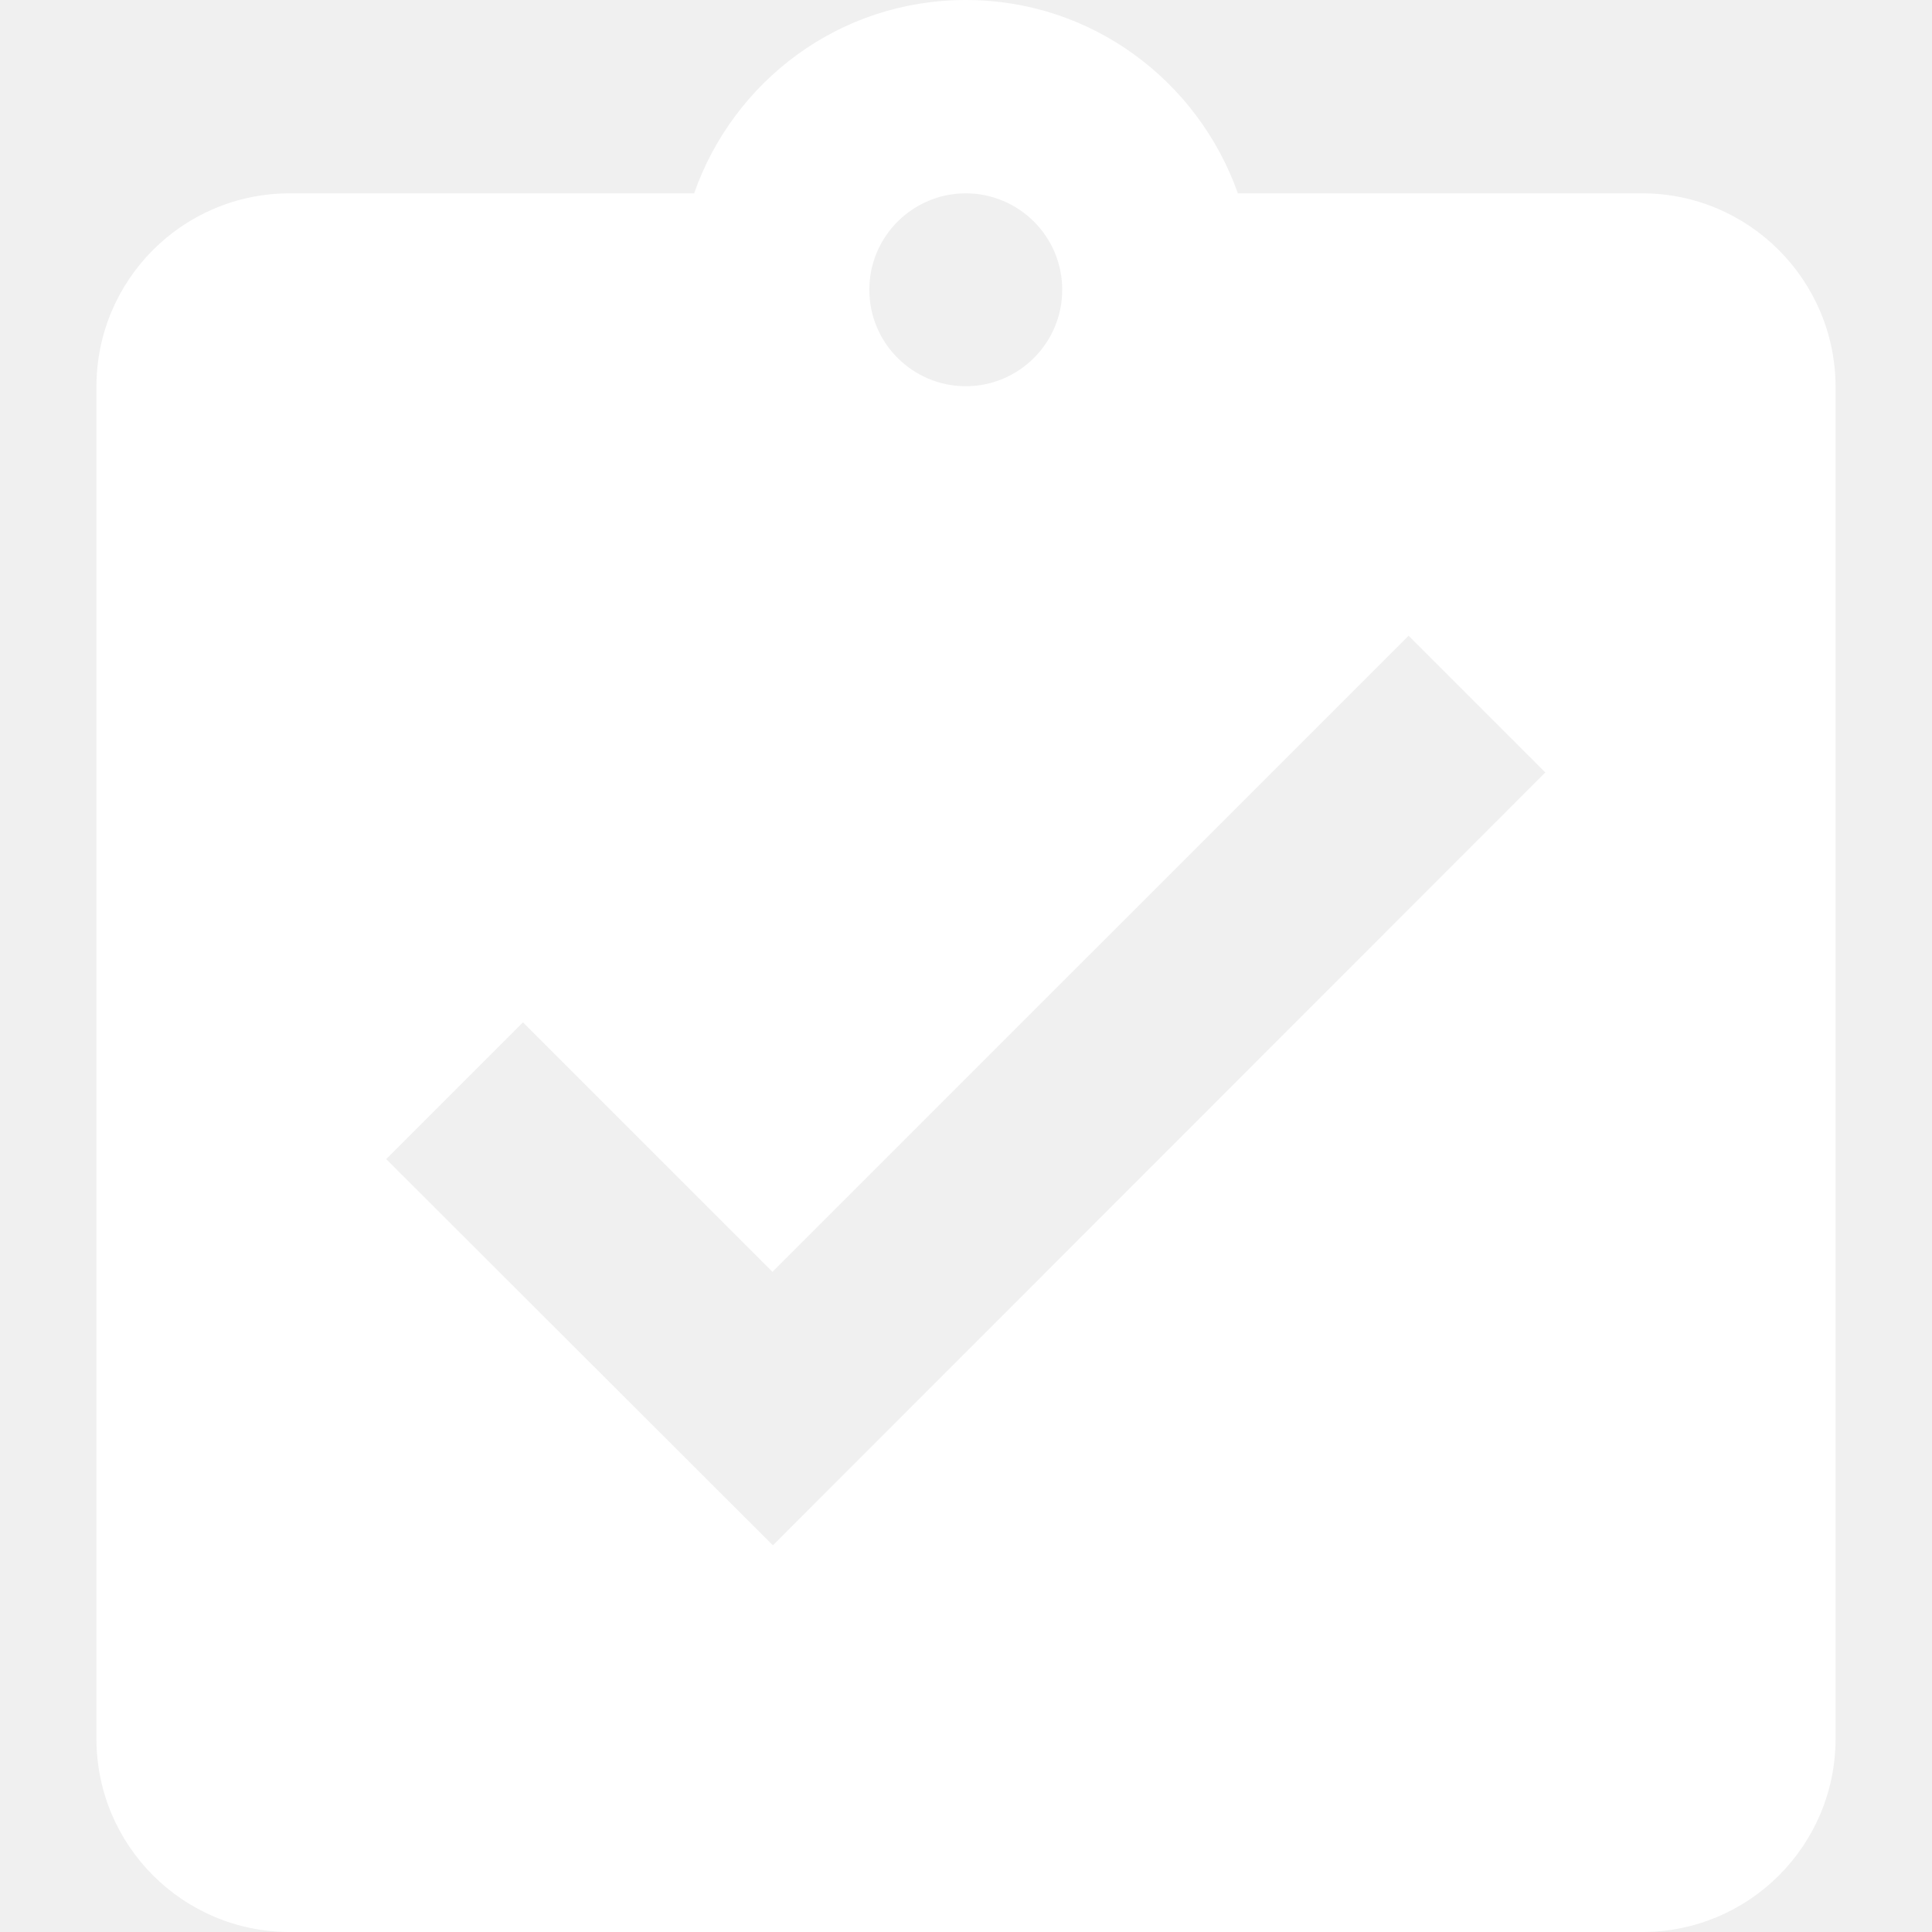
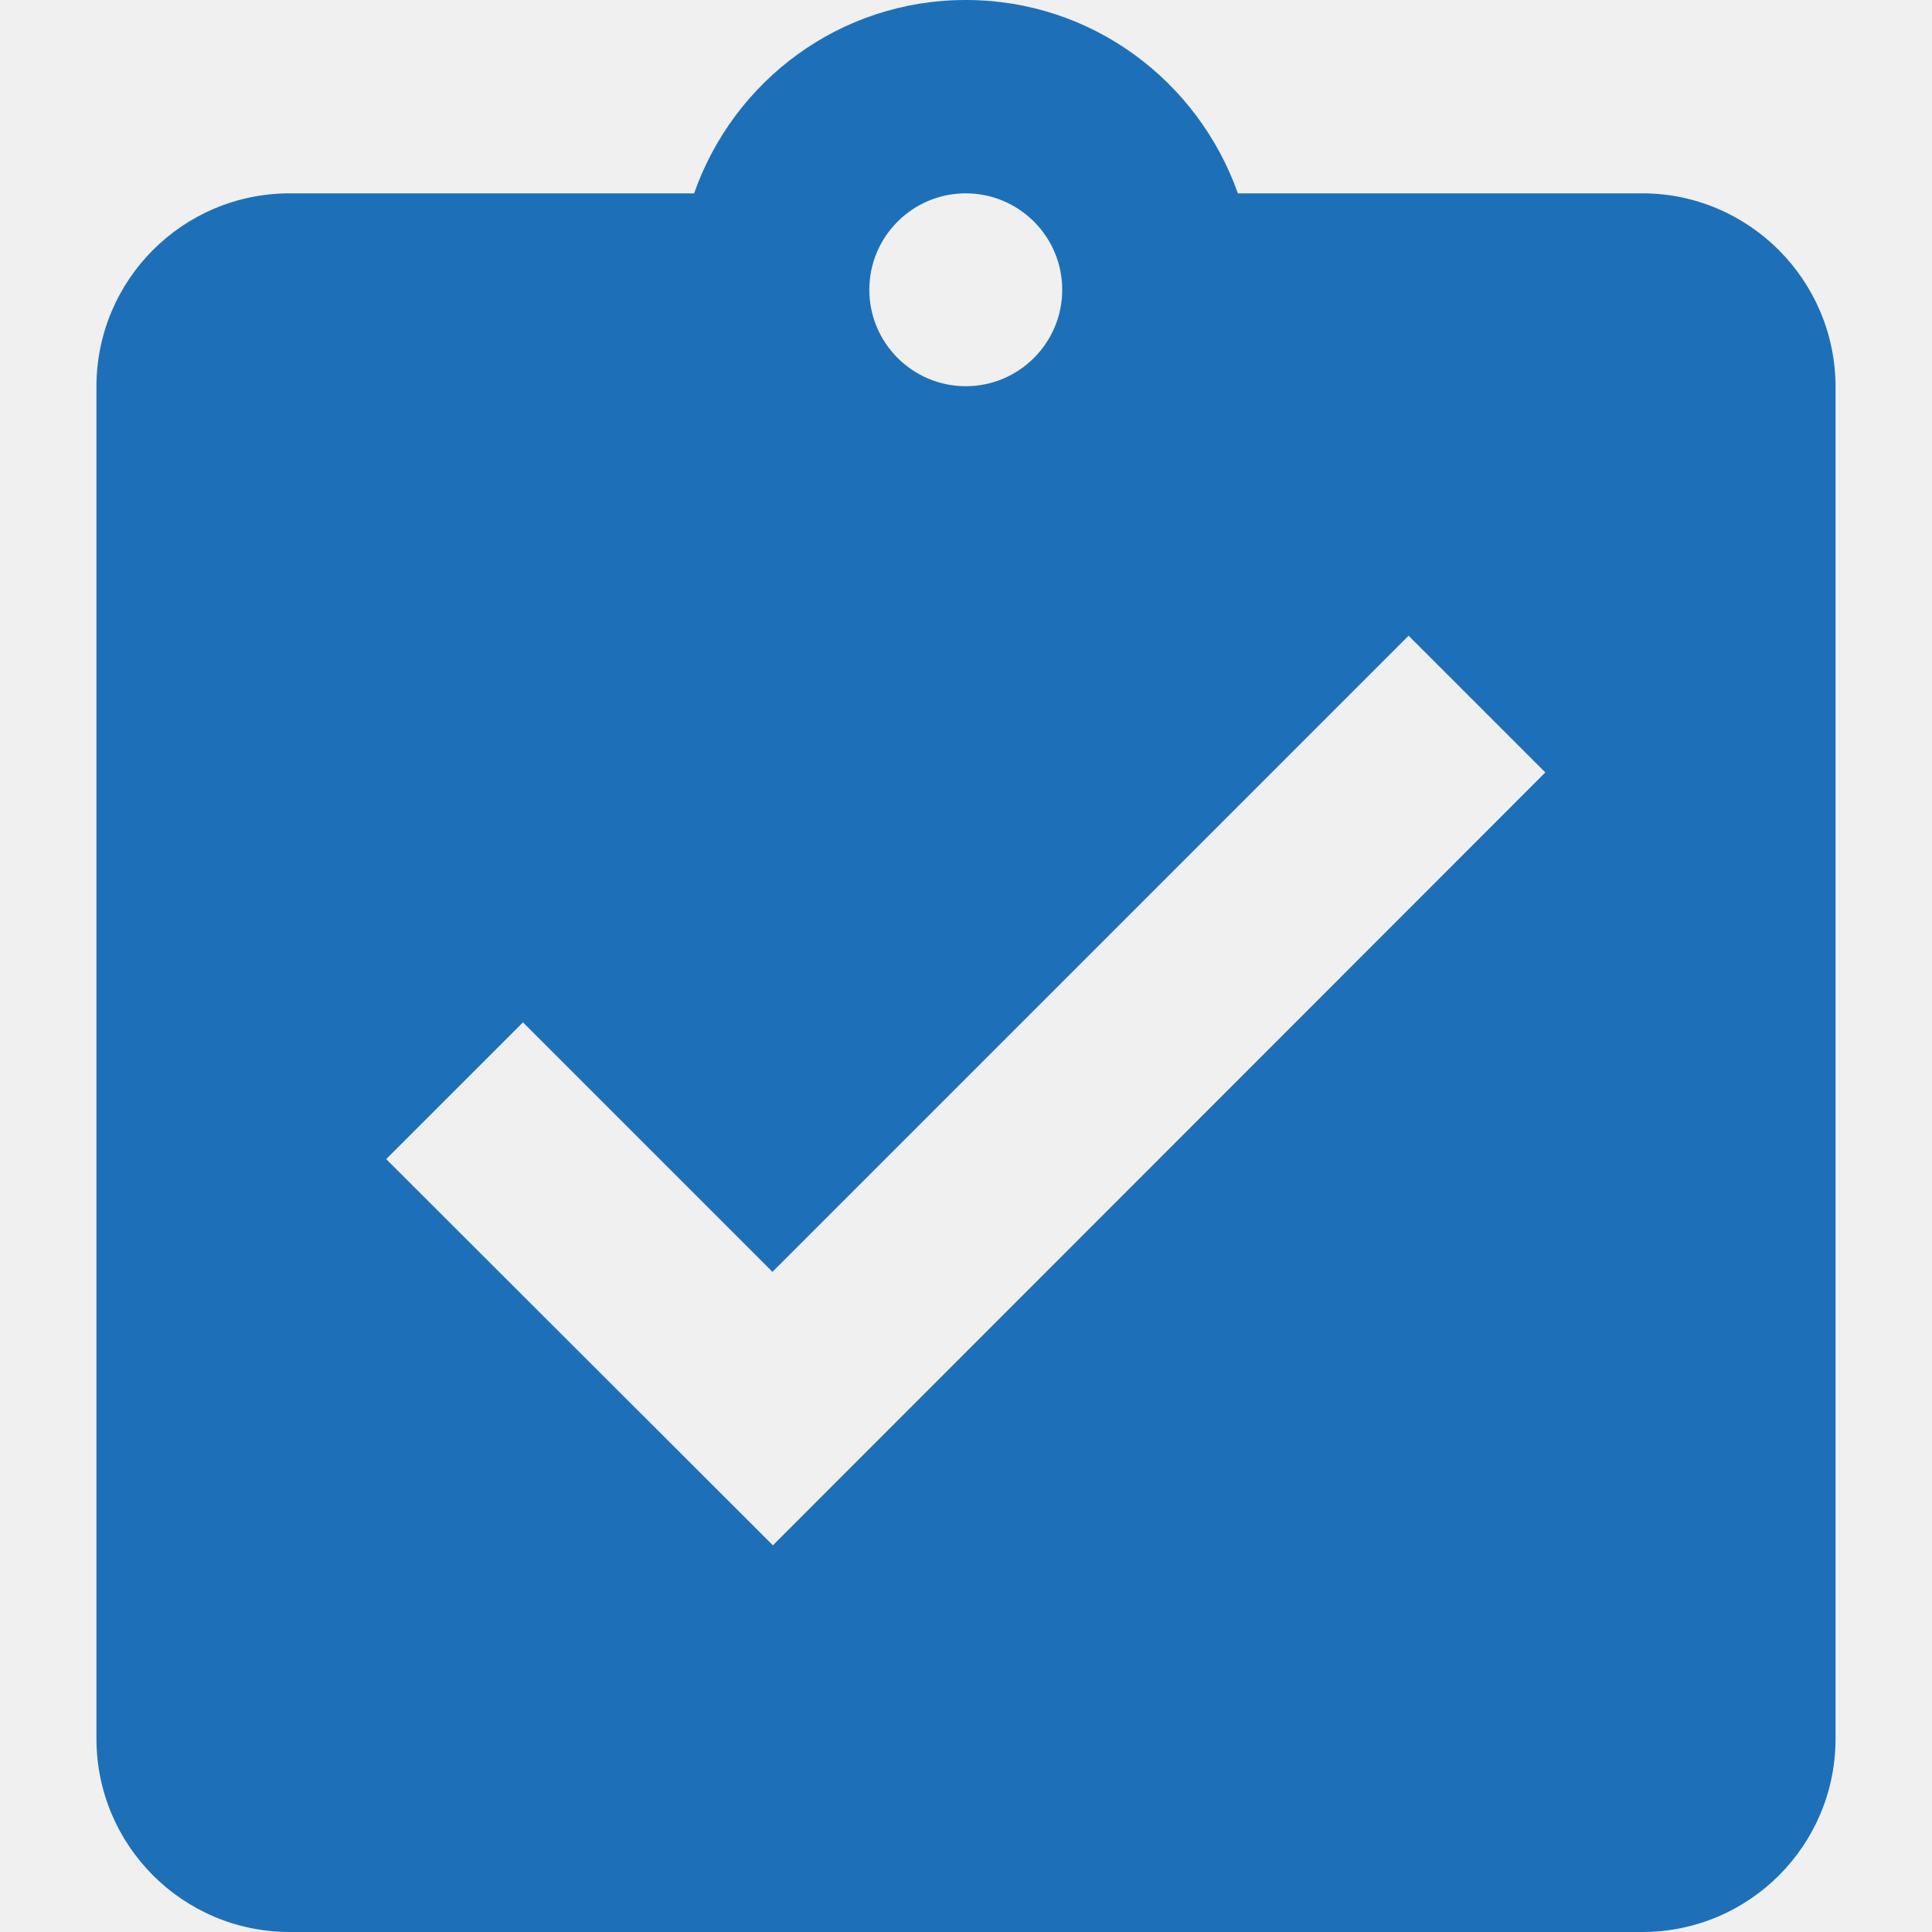
<svg xmlns="http://www.w3.org/2000/svg" version="1.1" id="Capa_1" x="0px" y="0px" viewBox="0 0 426.7 426.7" style="enable-background:new 0 0 426.7 426.7;" xml:space="preserve">
  <style type="text/css">
- 	.st0{fill:#FFFFFF;}
+ 	.st0{fill:#1D70B8;}
</style>
  <g>
    <g>
      <path class="st0" d="M362.7,42.7h-89.3C264.6,17.9,241.2,0,213.3,0S162,17.9,153.3,42.7H64c-23.6,0-42.7,19.1-42.7,42.7V384    c0,23.6,19.1,42.7,42.7,42.7h298.7c23.6,0,42.7-19.1,42.7-42.7V85.3C405.3,61.8,386.2,42.7,362.7,42.7z M213.3,42.7    c11.7,0,21.3,9.5,21.3,21.3s-9.6,21.3-21.3,21.3S192,75.8,192,64S201.6,42.7,213.3,42.7z M170.7,341.3L85.3,256l30.2-30.2    l55.1,55.1l140.5-140.5l30.2,30.2L170.7,341.3z" />
    </g>
  </g>
</svg>
